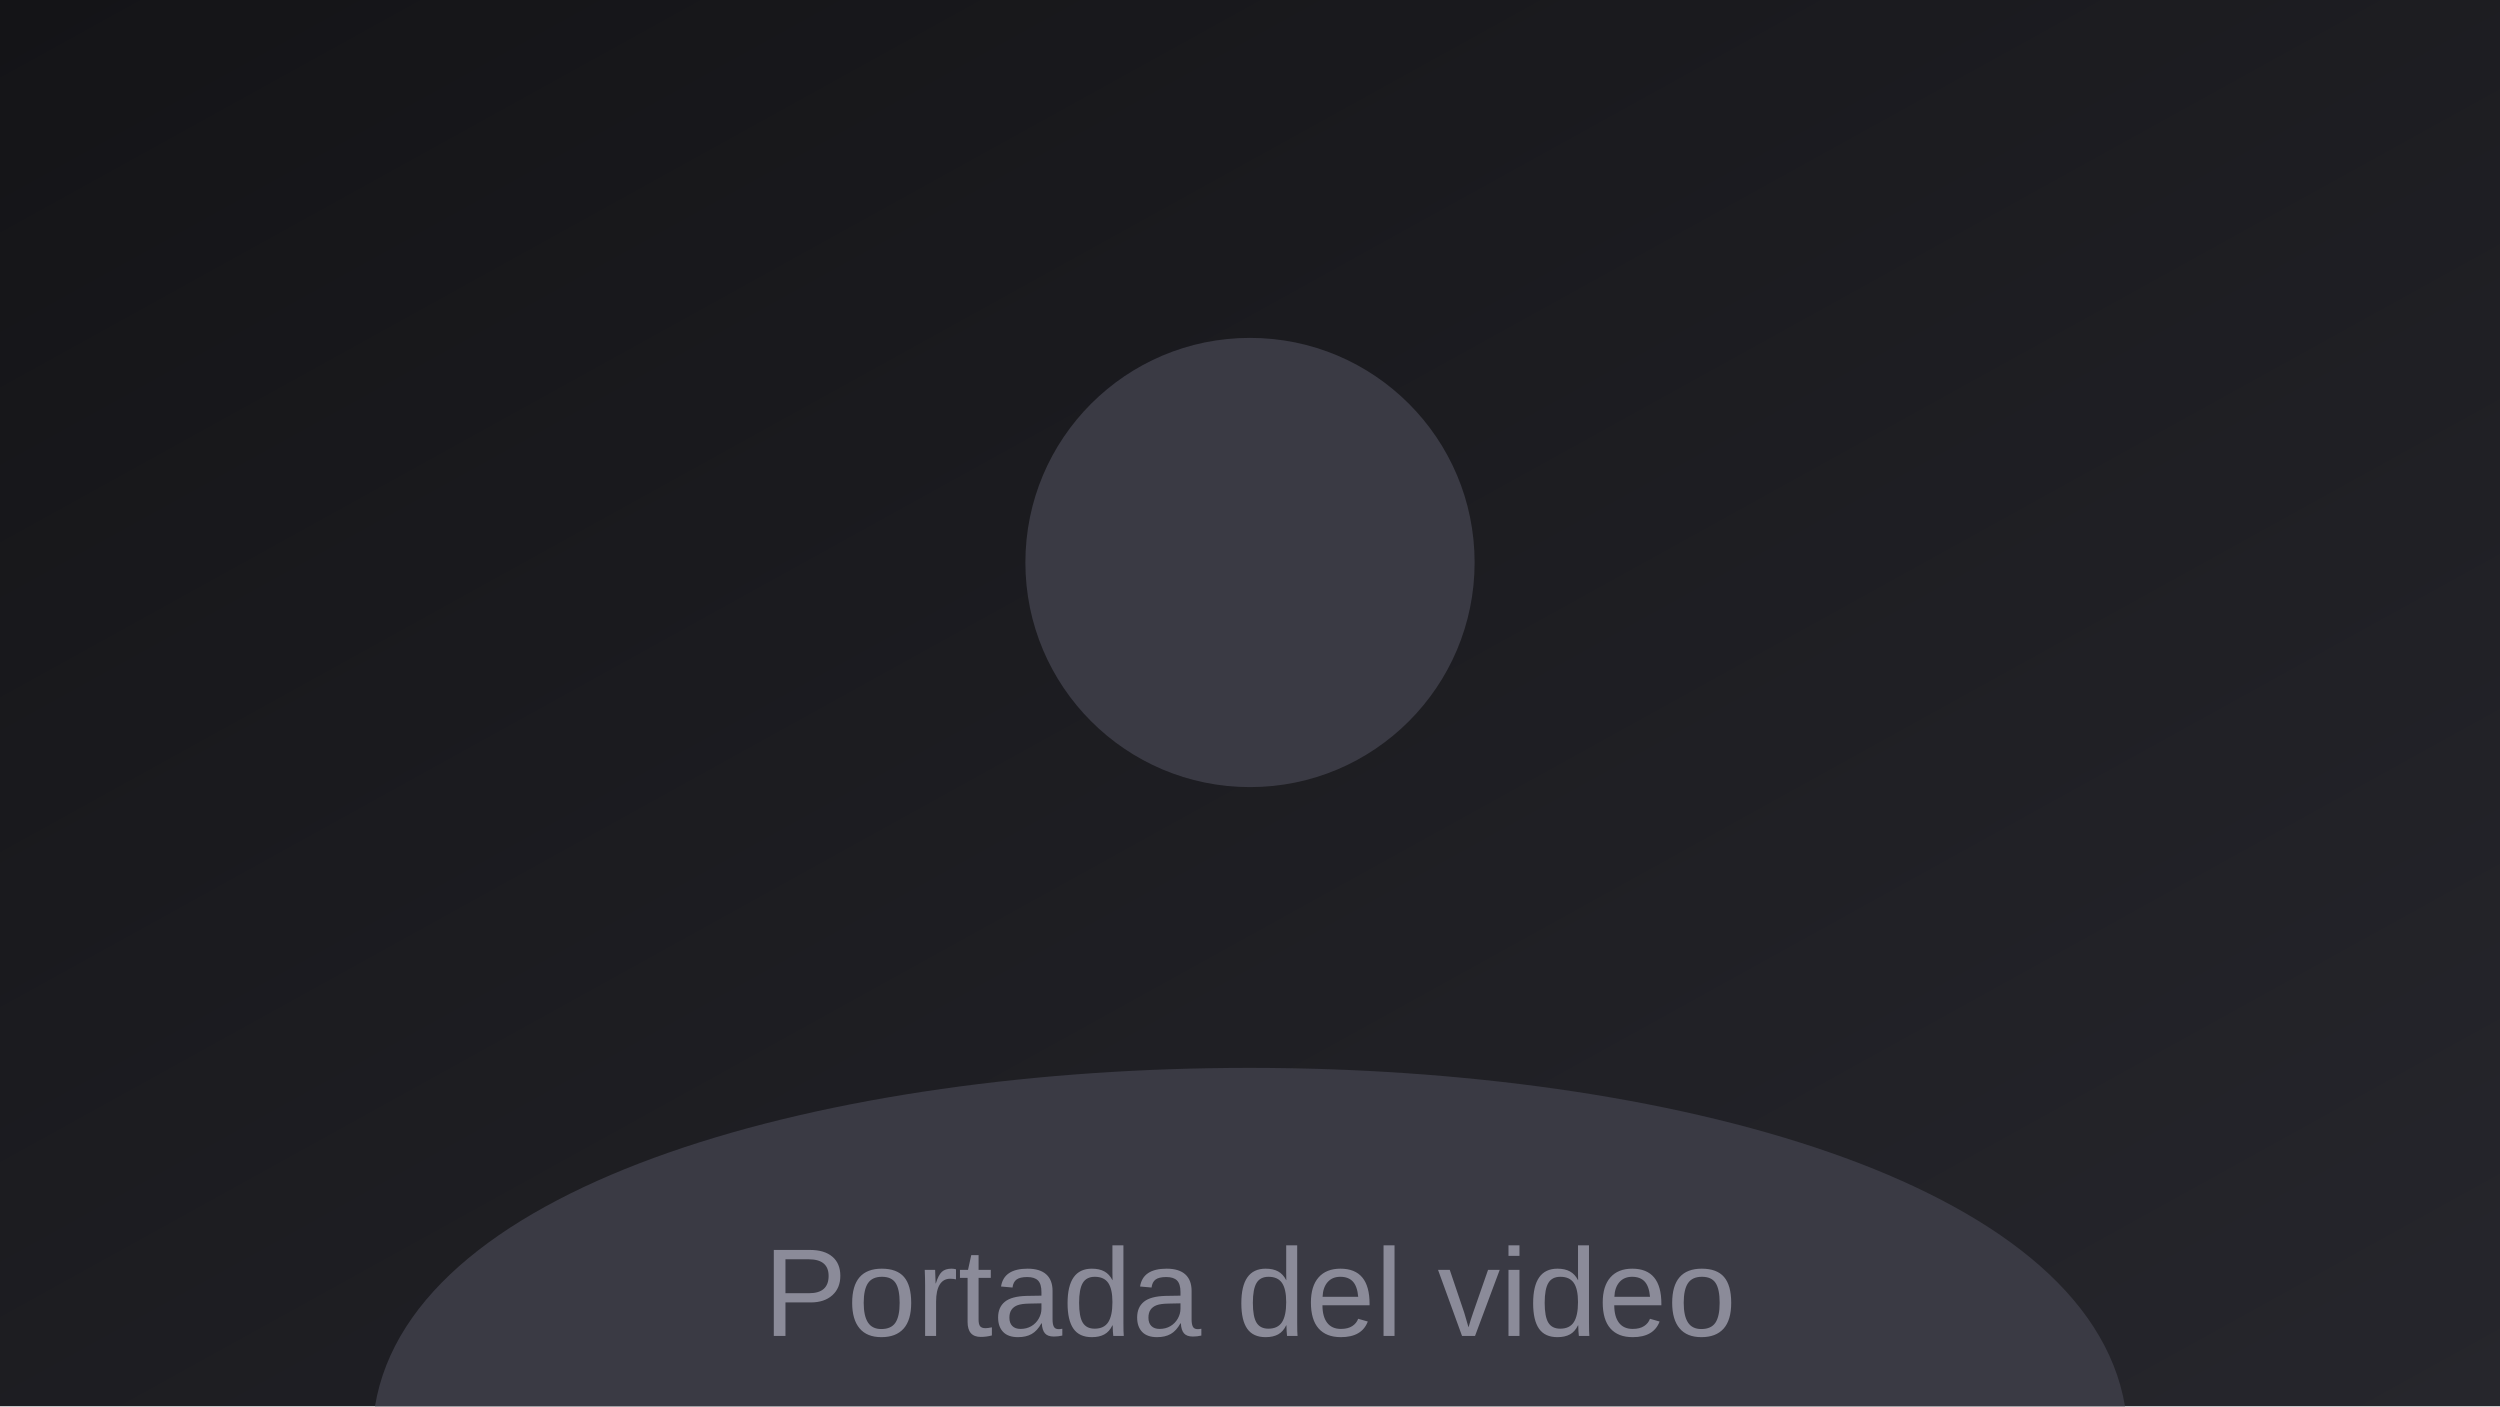
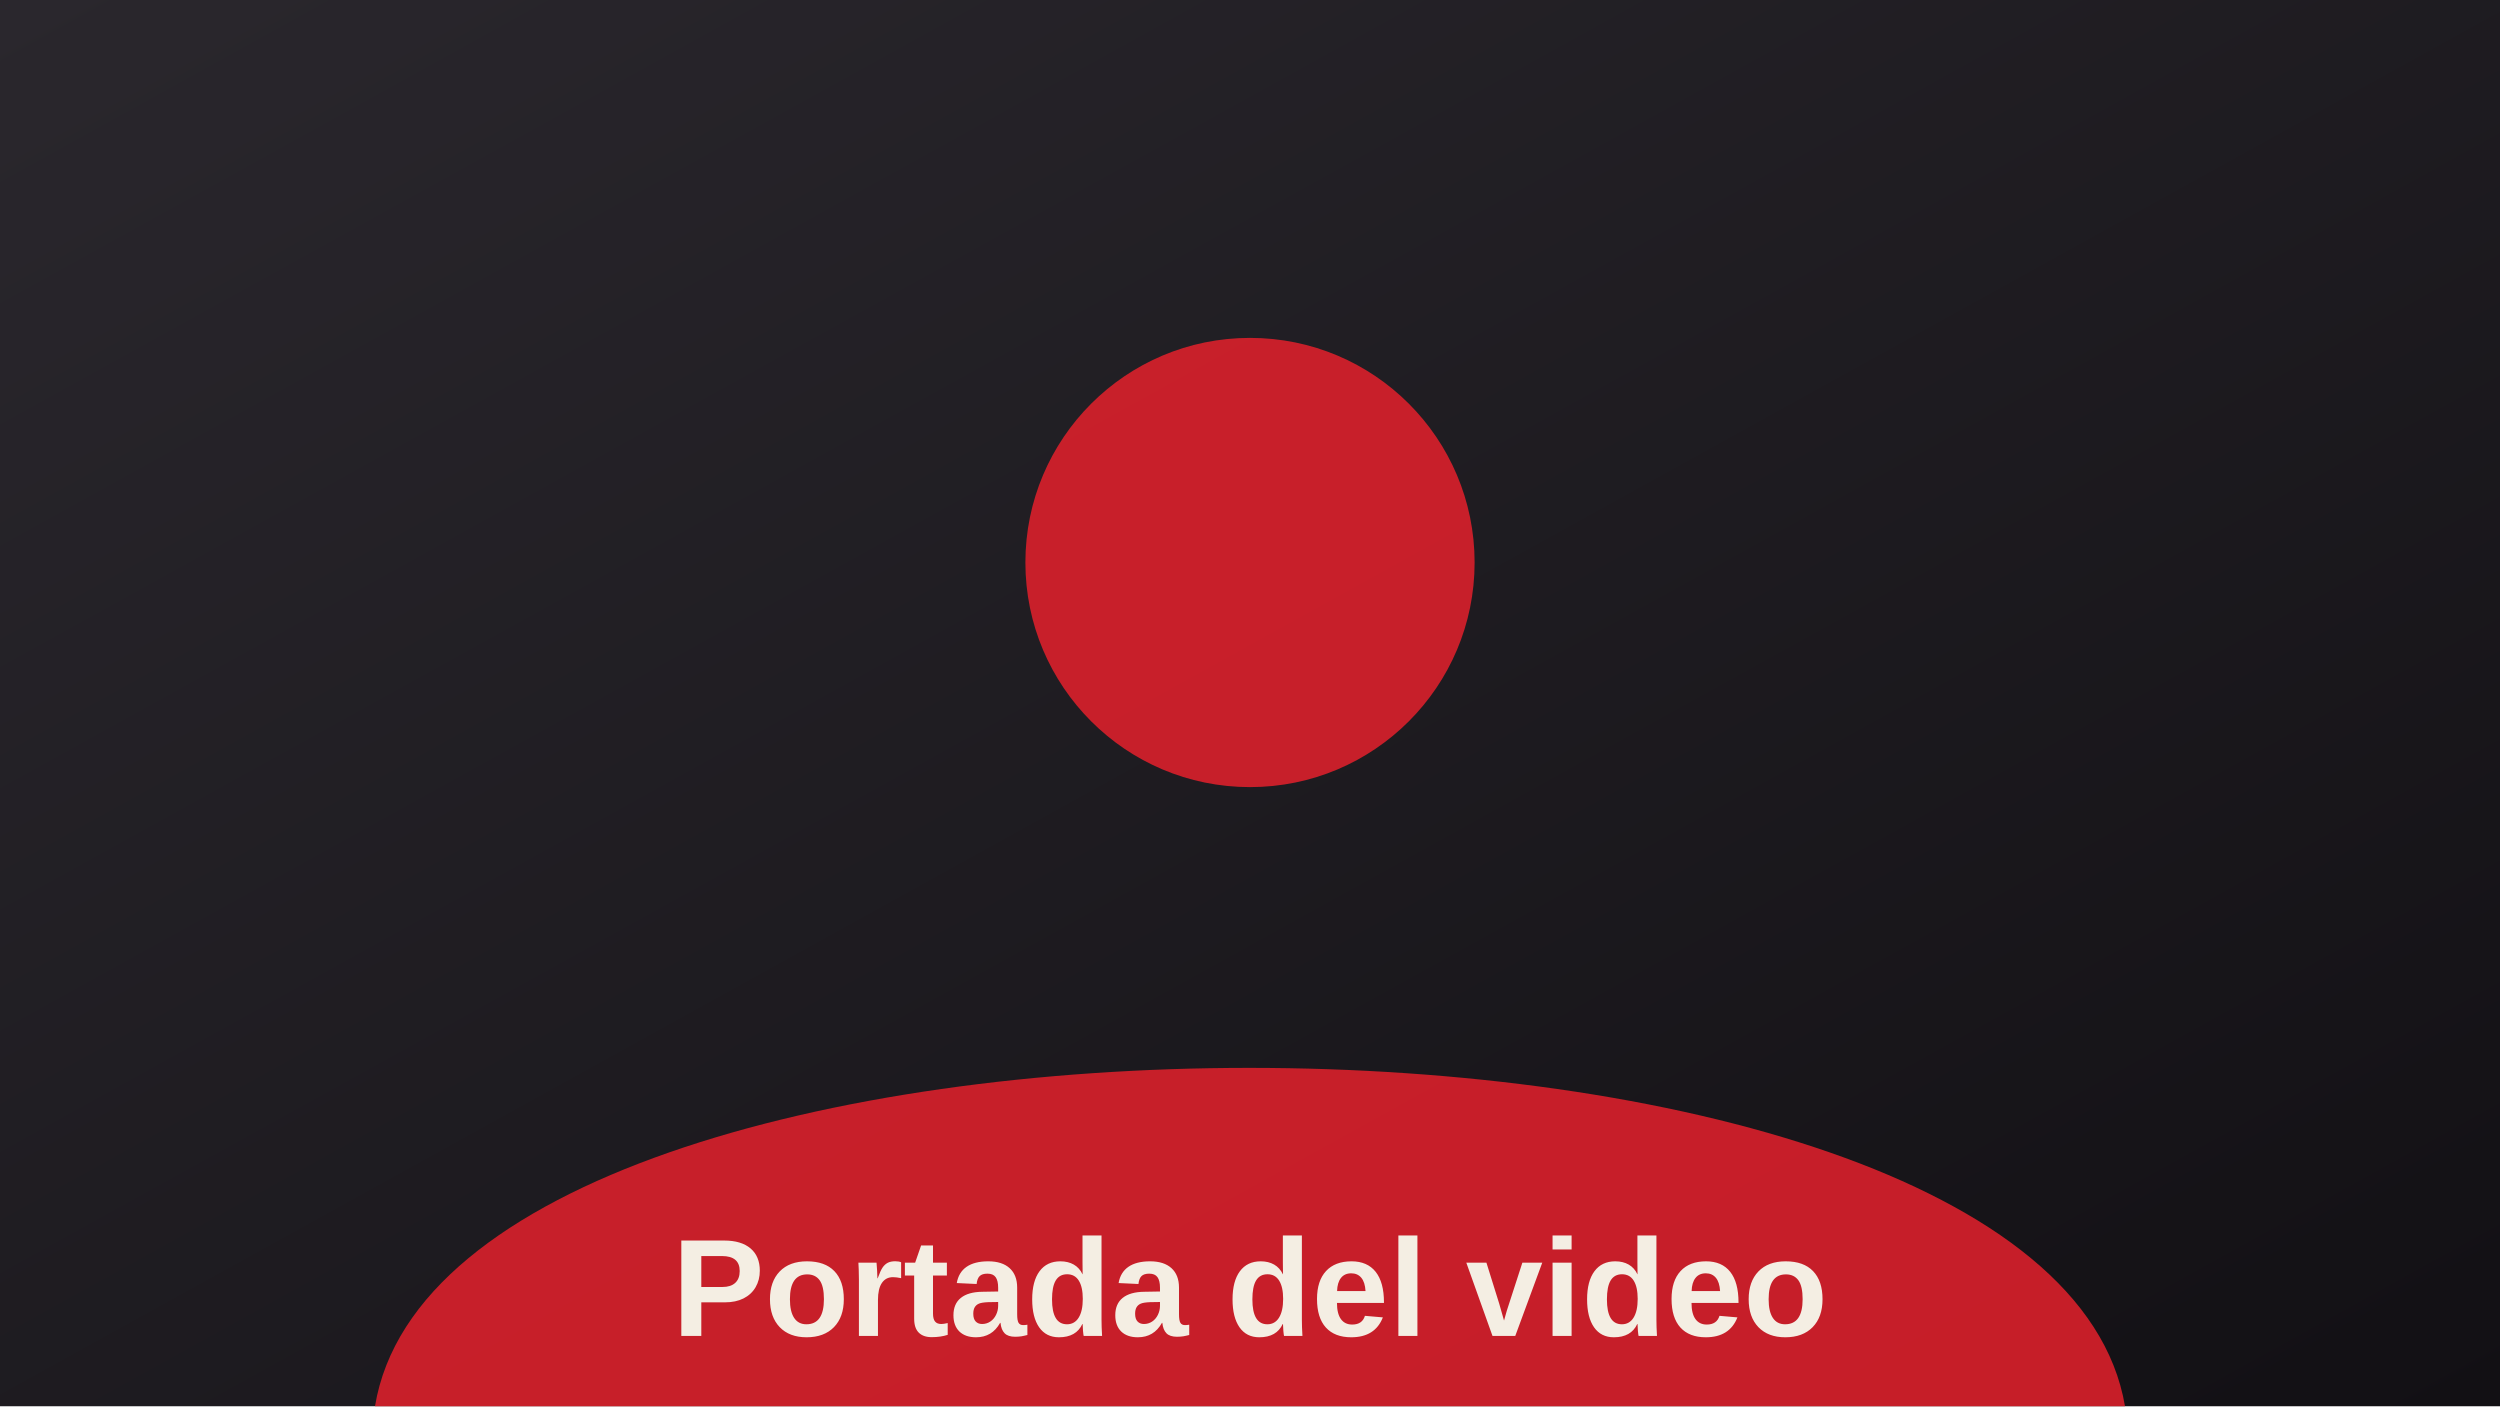
<svg xmlns="http://www.w3.org/2000/svg" viewBox="0 0 1280 720" width="1280" height="720">
  <defs>
    <linearGradient id="g" x1="0" y1="0" x2="1" y2="1">
-       <stop offset="0" stop-color="#141417" />
-       <stop offset="1" stop-color="#26262c" />
+       <stop offset="0" stop-color="#2a272d" />
+       <stop offset="1" stop-color="#121014" />
    </linearGradient>
  </defs>
  <rect width="1280" height="720" fill="url(#g)" />
-   <g fill="#3a3a44">
+   <g fill="#e5202b" opacity=".85">
    <circle cx="640" cy="288" r="115" />
    <path d="M192 720 C230 489 1049 489 1088 720Z" />
  </g>
-   <text x="50%" y="684" text-anchor="middle" font-family="Arial,sans-serif" font-size="64" fill="#8b8b99">Portada del video</text>
+   <text x="50%" y="684" text-anchor="middle" font-family="Arial,sans-serif" font-weight="700" font-size="71" fill="#f4eee3">Portada del video</text>
</svg>
